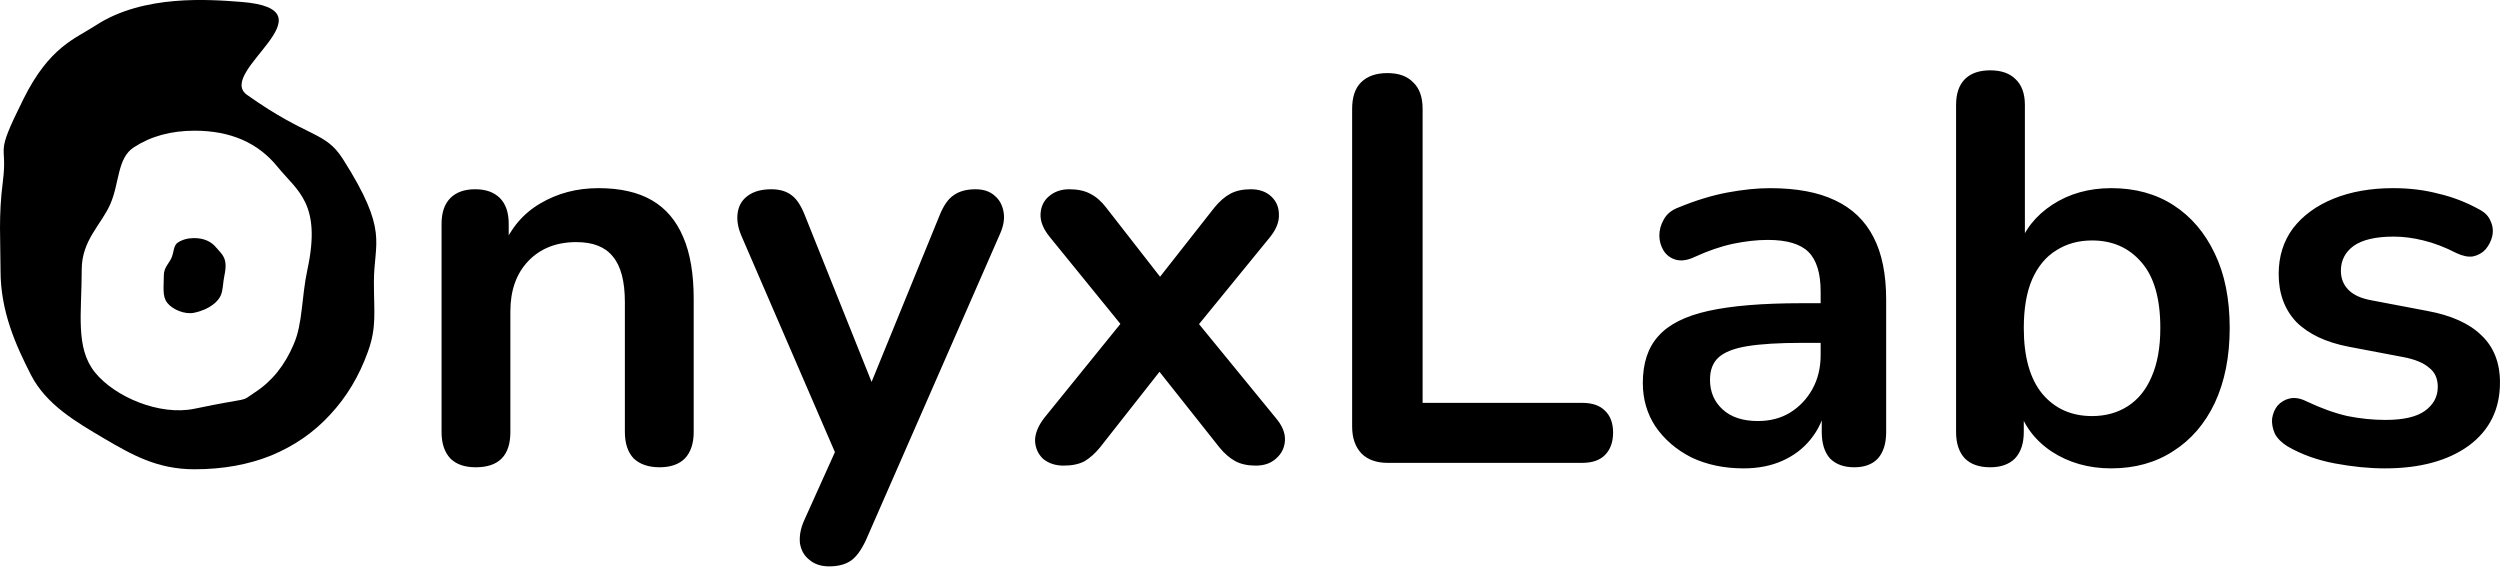
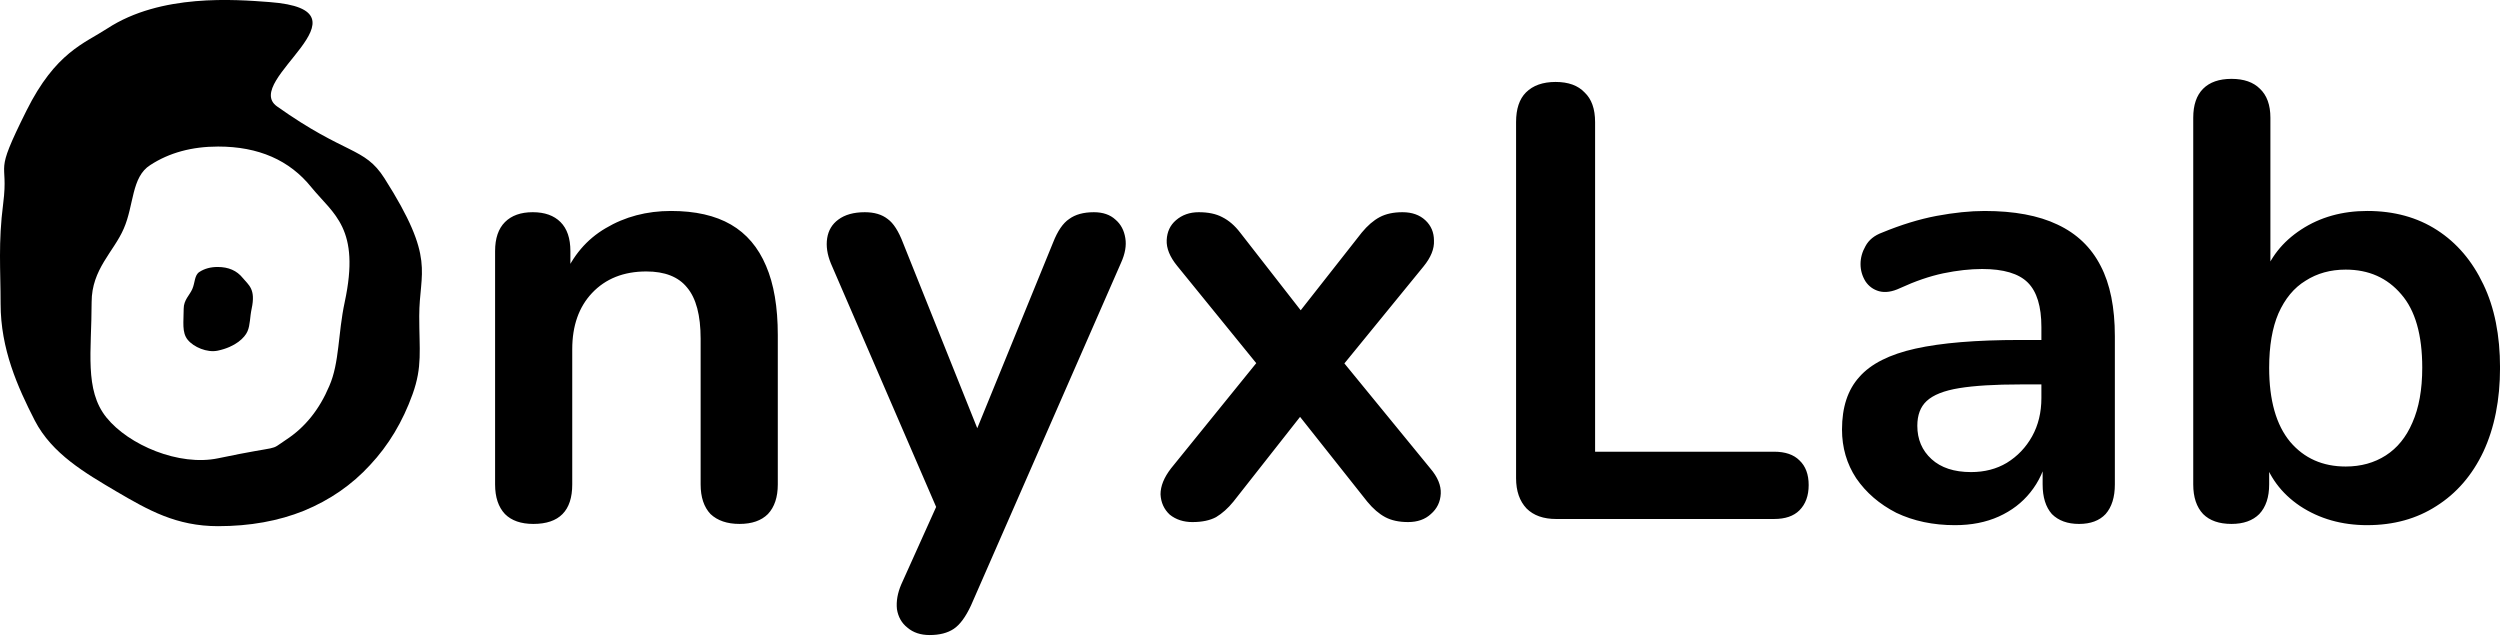
- <svg xmlns="http://www.w3.org/2000/svg" fill="currentColor" version="1.1" viewBox="0 0 412.07 93.35">
-   <g transform="translate(-49.693 -203.62)">
-     <path d="m81.765 280.97c-6.17 0-10.28-2.368-14.938-5.09-4.598-2.722-9.472-5.527-12.012-10.427-2.541-4.961-5.032-10.531-5.032-17.185 0-5.021-0.364-8.909 0.381-14.737 0.859-6.726-1.575-3.627 3.422-13.646 4.283-8.588 8.497-9.865 11.883-12.077 7.874-5.143 18.748-4.269 23.862-3.883 16.036 1.21-4.19 11.59 1.084 15.335 10.161 7.216 12.832 5.911 15.795 10.568 7.626 11.991 5.113 13.614 5.113 20.269 0 5.021 0.48 7.4-0.972 11.453s-3.539 7.532-6.261 10.435c-2.662 2.904-5.898 5.142-9.71 6.715-3.751 1.512-7.955 2.269-12.613 2.269zm0-9.982c9.841-2.062 7.259-0.907 9.982-2.722 2.783-1.815 4.9-4.446 6.352-7.895 1.512-3.448 1.263-7.669 2.269-12.341 2.341-10.872-1.633-12.886-4.9-16.878-3.206-3.993-7.774-5.989-13.702-5.989-3.872 0-7.199 0.907-9.982 2.722-2.783 1.754-2.382 5.889-3.894 9.337-1.452 3.388-4.726 5.968-4.726 10.808 0 7.199-1.089 12.911 2.178 16.964 3.267 4.053 10.681 7.198 16.425 5.994zm-0.073-28.122c-1.04 0-1.933 0.243-2.68 0.73-0.747 0.471-0.639 1.582-1.045 2.508-0.39 0.91-1.27 1.603-1.27 2.902 0 1.933-0.293 3.466 0.584 4.555 0.877 1.088 2.868 1.933 4.41 1.609 2.642-0.554 3.997-1.926 4.387-2.852 0.406-0.926 0.339-2.058 0.609-3.312 0.628-2.919-0.439-3.461-1.316-4.533-0.861-1.072-2.088-1.607-3.68-1.607z" />
-     <path d="m128.1 280.64q-2.722 0-4.174-1.452-1.452-1.543-1.452-4.356v-34.301q0-2.813 1.452-4.265t4.083-1.452 4.083 1.452 1.452 4.265v6.17l-0.998-2.269q1.996-4.809 6.17-7.259 4.265-2.541 9.619-2.541 5.354 0 8.802 1.996t5.172 6.08q1.724 3.993 1.724 10.163v21.96q0 2.813-1.452 4.356-1.452 1.452-4.174 1.452-2.722 0-4.265-1.452-1.452-1.543-1.452-4.356v-21.415q0-5.172-1.996-7.532-1.906-2.359-5.989-2.359-4.991 0-7.985 3.176-2.904 3.085-2.904 8.258v19.873q0 5.808-5.717 5.808zm58.257 16.334q-1.996 0-3.267-1.089-1.27-0.998-1.543-2.722-0.181-1.724 0.635-3.63l6.17-13.702v4.719l-16.515-38.203q-0.817-1.996-0.544-3.72 0.272-1.724 1.633-2.722 1.452-1.089 3.902-1.089 2.087 0 3.357 0.998 1.27 0.907 2.269 3.539l12.25 30.58h-2.722l12.523-30.671q0.998-2.541 2.359-3.448 1.361-0.998 3.63-0.998 1.996 0 3.176 1.089 1.18 0.998 1.452 2.722 0.272 1.633-0.635 3.63l-22.051 50.362q-1.18 2.541-2.541 3.448-1.361 0.907-3.539 0.907zm38.657-16.606q-1.996 0-3.357-1.089-1.27-1.18-1.361-2.994 0-1.815 1.543-3.811l14.7-18.149v5.354l-13.793-16.969q-1.633-1.996-1.543-3.811 0.091-1.815 1.361-2.904 1.361-1.18 3.357-1.18 2.087 0 3.448 0.726 1.452 0.726 2.632 2.269l10.889 13.974h-3.993l10.98-13.974q1.27-1.543 2.632-2.269 1.361-0.726 3.357-0.726 2.087 0 3.357 1.18 1.27 1.18 1.27 2.994 0.091 1.815-1.543 3.811l-13.702 16.787v-5.082l14.7 17.967q1.633 1.906 1.543 3.72-0.091 1.815-1.452 2.994-1.27 1.18-3.357 1.18-1.996 0-3.357-0.726-1.361-0.726-2.632-2.269l-11.797-14.882h3.811l-11.706 14.882q-1.18 1.452-2.541 2.269-1.361 0.726-3.448 0.726zm53.448-0.454q-2.813 0-4.356-1.543-1.543-1.633-1.543-4.446v-52.359q0-2.904 1.452-4.356 1.543-1.543 4.356-1.543 2.813 0 4.265 1.543 1.543 1.452 1.543 4.356v48.457h26.316q2.45 0 3.72 1.27 1.361 1.27 1.361 3.63t-1.361 3.72q-1.27 1.27-3.72 1.27zm58.62 0.907q-4.809 0-8.621-1.815-3.72-1.906-5.898-5.082-2.087-3.176-2.087-7.169 0-4.9 2.541-7.713 2.541-2.904 8.258-4.174 5.717-1.27 15.336-1.27h4.537v6.534h-4.446q-5.626 0-8.984 0.544-3.357 0.544-4.809 1.906-1.361 1.27-1.361 3.63 0 2.994 2.087 4.9 2.087 1.906 5.808 1.906 2.994 0 5.263-1.361 2.359-1.452 3.72-3.902 1.361-2.45 1.361-5.626v-10.435q0-4.537-1.996-6.534t-6.715-1.996q-2.632 0-5.717 0.635-2.994 0.635-6.352 2.178-1.724 0.817-3.085 0.454-1.27-0.363-1.996-1.452-0.726-1.18-0.726-2.541 0-1.361 0.726-2.632 0.726-1.361 2.45-1.996 4.174-1.724 7.985-2.45 3.902-0.726 7.078-0.726 6.534 0 10.708 1.996 4.265 1.996 6.352 6.08 2.087 3.993 2.087 10.345v21.778q0 2.813-1.361 4.356-1.361 1.452-3.902 1.452-2.541 0-3.993-1.452-1.361-1.543-1.361-4.356v-4.356h0.726q-0.635 3.176-2.541 5.535-1.815 2.269-4.628 3.539-2.813 1.27-6.443 1.27zm60.616 0q-5.626 0-9.891-2.813-4.174-2.813-5.535-7.532l0.998-2.269v6.624q0 2.813-1.452 4.356-1.452 1.452-4.083 1.452-2.722 0-4.174-1.452-1.452-1.543-1.452-4.356v-53.901q0-2.813 1.452-4.265t4.174-1.452 4.174 1.452q1.543 1.452 1.543 4.265v23.593h-1.089q1.452-4.446 5.626-7.169t9.71-2.722q5.898 0 10.254 2.813 4.356 2.813 6.806 7.985 2.45 5.082 2.45 12.25 0 7.078-2.45 12.341-2.45 5.172-6.896 7.985-4.356 2.813-10.163 2.813zm-3.176-8.621q3.357 0 5.898-1.633 2.541-1.633 3.902-4.809 1.452-3.267 1.452-8.076 0-7.259-3.085-10.798-3.085-3.63-8.167-3.63-3.357 0-5.898 1.633-2.541 1.543-3.993 4.809-1.361 3.176-1.361 7.985 0 7.169 3.085 10.889 3.085 3.63 8.167 3.63zm48.275 8.621q-3.902 0-8.258-0.817t-7.804-2.813q-1.452-0.907-2.087-2.087-0.544-1.27-0.454-2.45 0.181-1.27 0.907-2.178 0.817-0.907 1.996-1.18 1.27-0.272 2.722 0.454 3.63 1.724 6.806 2.45 3.176 0.635 6.261 0.635 4.356 0 6.443-1.452 2.178-1.543 2.178-3.993 0-2.087-1.452-3.176-1.361-1.18-4.174-1.724l-9.074-1.724q-5.626-1.089-8.621-4.083-2.904-3.085-2.904-7.895 0-4.356 2.359-7.532 2.45-3.176 6.715-4.9 4.265-1.724 9.8-1.724 3.993 0 7.441 0.907 3.539 0.817 6.806 2.632 1.361 0.726 1.815 1.906 0.544 1.18 0.272 2.45-0.272 1.18-1.089 2.178-0.817 0.907-2.087 1.18-1.18 0.181-2.722-0.544-2.813-1.452-5.445-2.087-2.541-0.635-4.9-0.635-4.446 0-6.624 1.543-2.087 1.543-2.087 4.083 0 1.906 1.27 3.176 1.27 1.27 3.902 1.724l9.074 1.724q5.898 1.089 8.893 3.993 3.085 2.904 3.085 7.804 0 6.624-5.172 10.435-5.172 3.72-13.793 3.72z" />
+ <svg xmlns="http://www.w3.org/2000/svg" fill="currentColor" version="1.1" viewBox="0 0 367.51 93.357">
+   <g transform="translate(-49.694 -203.62)">
+     <path d="m81.765 280.97c-6.17 0-10.28-2.368-14.938-5.09-4.598-2.722-9.472-5.527-12.012-10.427-2.541-4.961-5.032-10.531-5.032-17.185 0-5.021-0.364-8.909 0.381-14.737 0.859-6.726-1.575-3.627 3.422-13.646 4.283-8.588 8.497-9.865 11.883-12.077 7.874-5.143 18.748-4.269 23.862-3.883 16.036 1.21-4.19 11.59 1.084 15.335 10.161 7.216 12.832 5.911 15.795 10.568 7.626 11.991 5.113 13.614 5.113 20.269 0 5.021 0.48 7.4-0.972 11.453s-3.539 7.532-6.261 10.435c-2.662 2.904-5.898 5.142-9.71 6.715-3.751 1.512-7.955 2.269-12.613 2.269zm0-9.982c9.841-2.062 7.259-0.907 9.982-2.722 2.783-1.815 4.9-4.446 6.352-7.895 1.512-3.448 1.263-7.669 2.269-12.341 2.341-10.872-1.633-12.886-4.9-16.878-3.206-3.993-7.774-5.989-13.702-5.989-3.872 0-7.199 0.907-9.982 2.722-2.783 1.754-2.382 5.889-3.894 9.337-1.452 3.388-4.726 5.968-4.726 10.808 0 7.199-1.089 12.911 2.178 16.964 3.267 4.053 10.681 7.198 16.425 5.994zm-0.073-28.122c-1.04 0-1.933 0.243-2.68 0.73-0.747 0.471-0.639 1.582-1.045 2.508-0.39 0.91-1.27 1.603-1.27 2.902 0 1.933-0.293 3.466 0.584 4.555s2.868 1.933 4.41 1.609c2.642-0.554 3.997-1.926 4.387-2.852 0.406-0.926 0.339-2.058 0.609-3.312 0.628-2.919-0.439-3.461-1.316-4.533-0.861-1.072-2.088-1.607-3.68-1.607z" />
+     <path d="m128.1 280.64c-1.815 0-3.206-0.484-4.174-1.452-0.968-1.028-1.452-2.48-1.452-4.356v-34.301c0-1.875 0.484-3.297 1.452-4.265s2.329-1.452 4.083-1.452 3.115 0.484 4.083 1.452 1.452 2.39 1.452 4.265v6.17l-0.998-2.269c1.331-3.206 3.388-5.626 6.17-7.259 2.843-1.694 6.05-2.541 9.619-2.541 3.569 0 6.503 0.665 8.802 1.996s4.023 3.357 5.172 6.08c1.149 2.662 1.724 6.05 1.724 10.163v21.96c0 1.875-0.484 3.327-1.452 4.356-0.968 0.968-2.359 1.452-4.174 1.452s-3.236-0.484-4.265-1.452c-0.968-1.028-1.452-2.48-1.452-4.356v-21.415c0-3.448-0.665-5.959-1.996-7.532-1.27-1.573-3.267-2.359-5.989-2.359-3.327 0-5.989 1.059-7.985 3.176-1.936 2.057-2.904 4.809-2.904 8.258v19.873c0 3.872-1.906 5.808-5.717 5.808zm58.257 16.334c-1.331 0-2.42-0.363-3.267-1.089-0.847-0.665-1.361-1.573-1.543-2.722-0.121-1.149 0.091-2.359 0.635-3.63l6.17-13.702v4.719l-16.515-38.203c-0.544-1.331-0.726-2.571-0.544-3.72s0.726-2.057 1.633-2.722c0.968-0.726 2.269-1.089 3.902-1.089 1.391 0 2.511 0.333 3.357 0.998 0.847 0.605 1.603 1.785 2.269 3.539l12.25 30.58h-2.722l12.523-30.671c0.665-1.694 1.452-2.843 2.359-3.448 0.907-0.665 2.117-0.998 3.63-0.998 1.331 0 2.39 0.363 3.176 1.089 0.786 0.665 1.27 1.573 1.452 2.722 0.181 1.089-0.03 2.299-0.635 3.63l-22.051 50.362c-0.786 1.694-1.633 2.843-2.541 3.448-0.907 0.605-2.087 0.907-3.539 0.907zm38.657-16.606c-1.331 0-2.45-0.363-3.357-1.089-0.847-0.786-1.301-1.785-1.361-2.994 0-1.21 0.514-2.48 1.543-3.811l14.7-18.149v5.354l-13.793-16.969c-1.089-1.331-1.603-2.601-1.543-3.811s0.514-2.178 1.361-2.904c0.907-0.786 2.027-1.18 3.357-1.18 1.391 0 2.541 0.242 3.448 0.726 0.968 0.484 1.845 1.24 2.632 2.269l10.889 13.974h-3.993l10.98-13.974c0.847-1.028 1.724-1.785 2.632-2.269 0.907-0.484 2.027-0.726 3.357-0.726 1.391 0 2.511 0.393 3.357 1.18s1.27 1.785 1.27 2.994c0.06 1.21-0.454 2.48-1.543 3.811l-13.702 16.787v-5.082l14.7 17.967c1.089 1.27 1.603 2.511 1.543 3.72s-0.544 2.208-1.452 2.994c-0.847 0.786-1.966 1.18-3.357 1.18-1.331 0-2.45-0.242-3.357-0.726-0.907-0.484-1.785-1.24-2.632-2.269l-11.797-14.882h3.811l-11.706 14.882c-0.786 0.968-1.633 1.724-2.541 2.269-0.907 0.484-2.057 0.726-3.448 0.726zm53.448-0.454c-1.875 0-3.327-0.514-4.356-1.543-1.028-1.089-1.543-2.571-1.543-4.446v-52.359c0-1.936 0.484-3.388 1.452-4.356 1.028-1.028 2.48-1.543 4.356-1.543 1.875 0 3.297 0.514 4.265 1.543 1.028 0.968 1.543 2.42 1.543 4.356v48.457h26.316c1.633 0 2.874 0.423 3.72 1.27 0.907 0.847 1.361 2.057 1.361 3.63s-0.454 2.813-1.361 3.72c-0.847 0.847-2.087 1.27-3.72 1.27zm58.62 0.907c-3.206 0-6.08-0.605-8.621-1.815-2.48-1.27-4.446-2.964-5.898-5.082-1.391-2.117-2.087-4.507-2.087-7.169 0-3.267 0.847-5.838 2.541-7.713 1.694-1.936 4.446-3.327 8.258-4.174s8.923-1.27 15.336-1.27h4.537v6.534h-4.446c-3.751 0-6.745 0.181-8.984 0.544s-3.841 0.998-4.809 1.906c-0.907 0.847-1.361 2.057-1.361 3.63 0 1.996 0.696 3.63 2.087 4.9s3.327 1.906 5.808 1.906c1.996 0 3.751-0.454 5.263-1.361 1.573-0.968 2.813-2.269 3.72-3.902s1.361-3.509 1.361-5.626v-10.435c0-3.025-0.665-5.203-1.996-6.534s-3.569-1.996-6.715-1.996c-1.754 0-3.66 0.212-5.717 0.635-1.996 0.423-4.114 1.149-6.352 2.178-1.149 0.544-2.178 0.696-3.085 0.454-0.847-0.242-1.512-0.726-1.996-1.452-0.484-0.786-0.726-1.633-0.726-2.541 0-0.907 0.242-1.785 0.726-2.632 0.484-0.907 1.301-1.573 2.45-1.996 2.783-1.149 5.445-1.966 7.985-2.45 2.601-0.484 4.961-0.726 7.078-0.726 4.356 0 7.925 0.665 10.708 1.996 2.843 1.331 4.961 3.357 6.352 6.08 1.391 2.662 2.087 6.11 2.087 10.345v21.778c0 1.875-0.454 3.327-1.361 4.356-0.907 0.968-2.208 1.452-3.902 1.452s-3.025-0.484-3.993-1.452c-0.907-1.028-1.361-2.48-1.361-4.356v-4.356h0.726c-0.423 2.117-1.27 3.962-2.541 5.535-1.21 1.512-2.753 2.692-4.628 3.539s-4.023 1.27-6.443 1.27zm60.616 0c-3.751 0-7.048-0.938-9.891-2.813-2.783-1.875-4.628-4.386-5.535-7.532l0.998-2.269v6.624c0 1.875-0.484 3.327-1.452 4.356-0.968 0.968-2.329 1.452-4.083 1.452-1.815 0-3.206-0.484-4.174-1.452-0.968-1.028-1.452-2.48-1.452-4.356v-53.901c0-1.875 0.484-3.297 1.452-4.265s2.359-1.452 4.174-1.452 3.206 0.484 4.174 1.452c1.028 0.968 1.543 2.39 1.543 4.265v23.593h-1.089c0.968-2.964 2.843-5.354 5.626-7.169s6.019-2.722 9.71-2.722c3.932 0 7.35 0.938 10.254 2.813s5.172 4.537 6.806 7.985c1.633 3.388 2.45 7.471 2.45 12.25 0 4.719-0.817 8.832-2.45 12.341-1.633 3.448-3.932 6.11-6.896 7.985-2.904 1.875-6.292 2.813-10.163 2.813zm-3.176-8.621c2.238 0 4.204-0.544 5.898-1.633s2.994-2.692 3.902-4.809c0.968-2.178 1.452-4.87 1.452-8.076 0-4.84-1.028-8.439-3.085-10.798-2.057-2.42-4.779-3.63-8.167-3.63-2.238 0-4.204 0.544-5.898 1.633-1.694 1.028-3.025 2.631-3.993 4.809-0.907 2.117-1.361 4.779-1.361 7.985 0 4.779 1.028 8.409 3.085 10.889 2.057 2.42 4.779 3.63 8.167 3.63z" />
  </g>
</svg>
